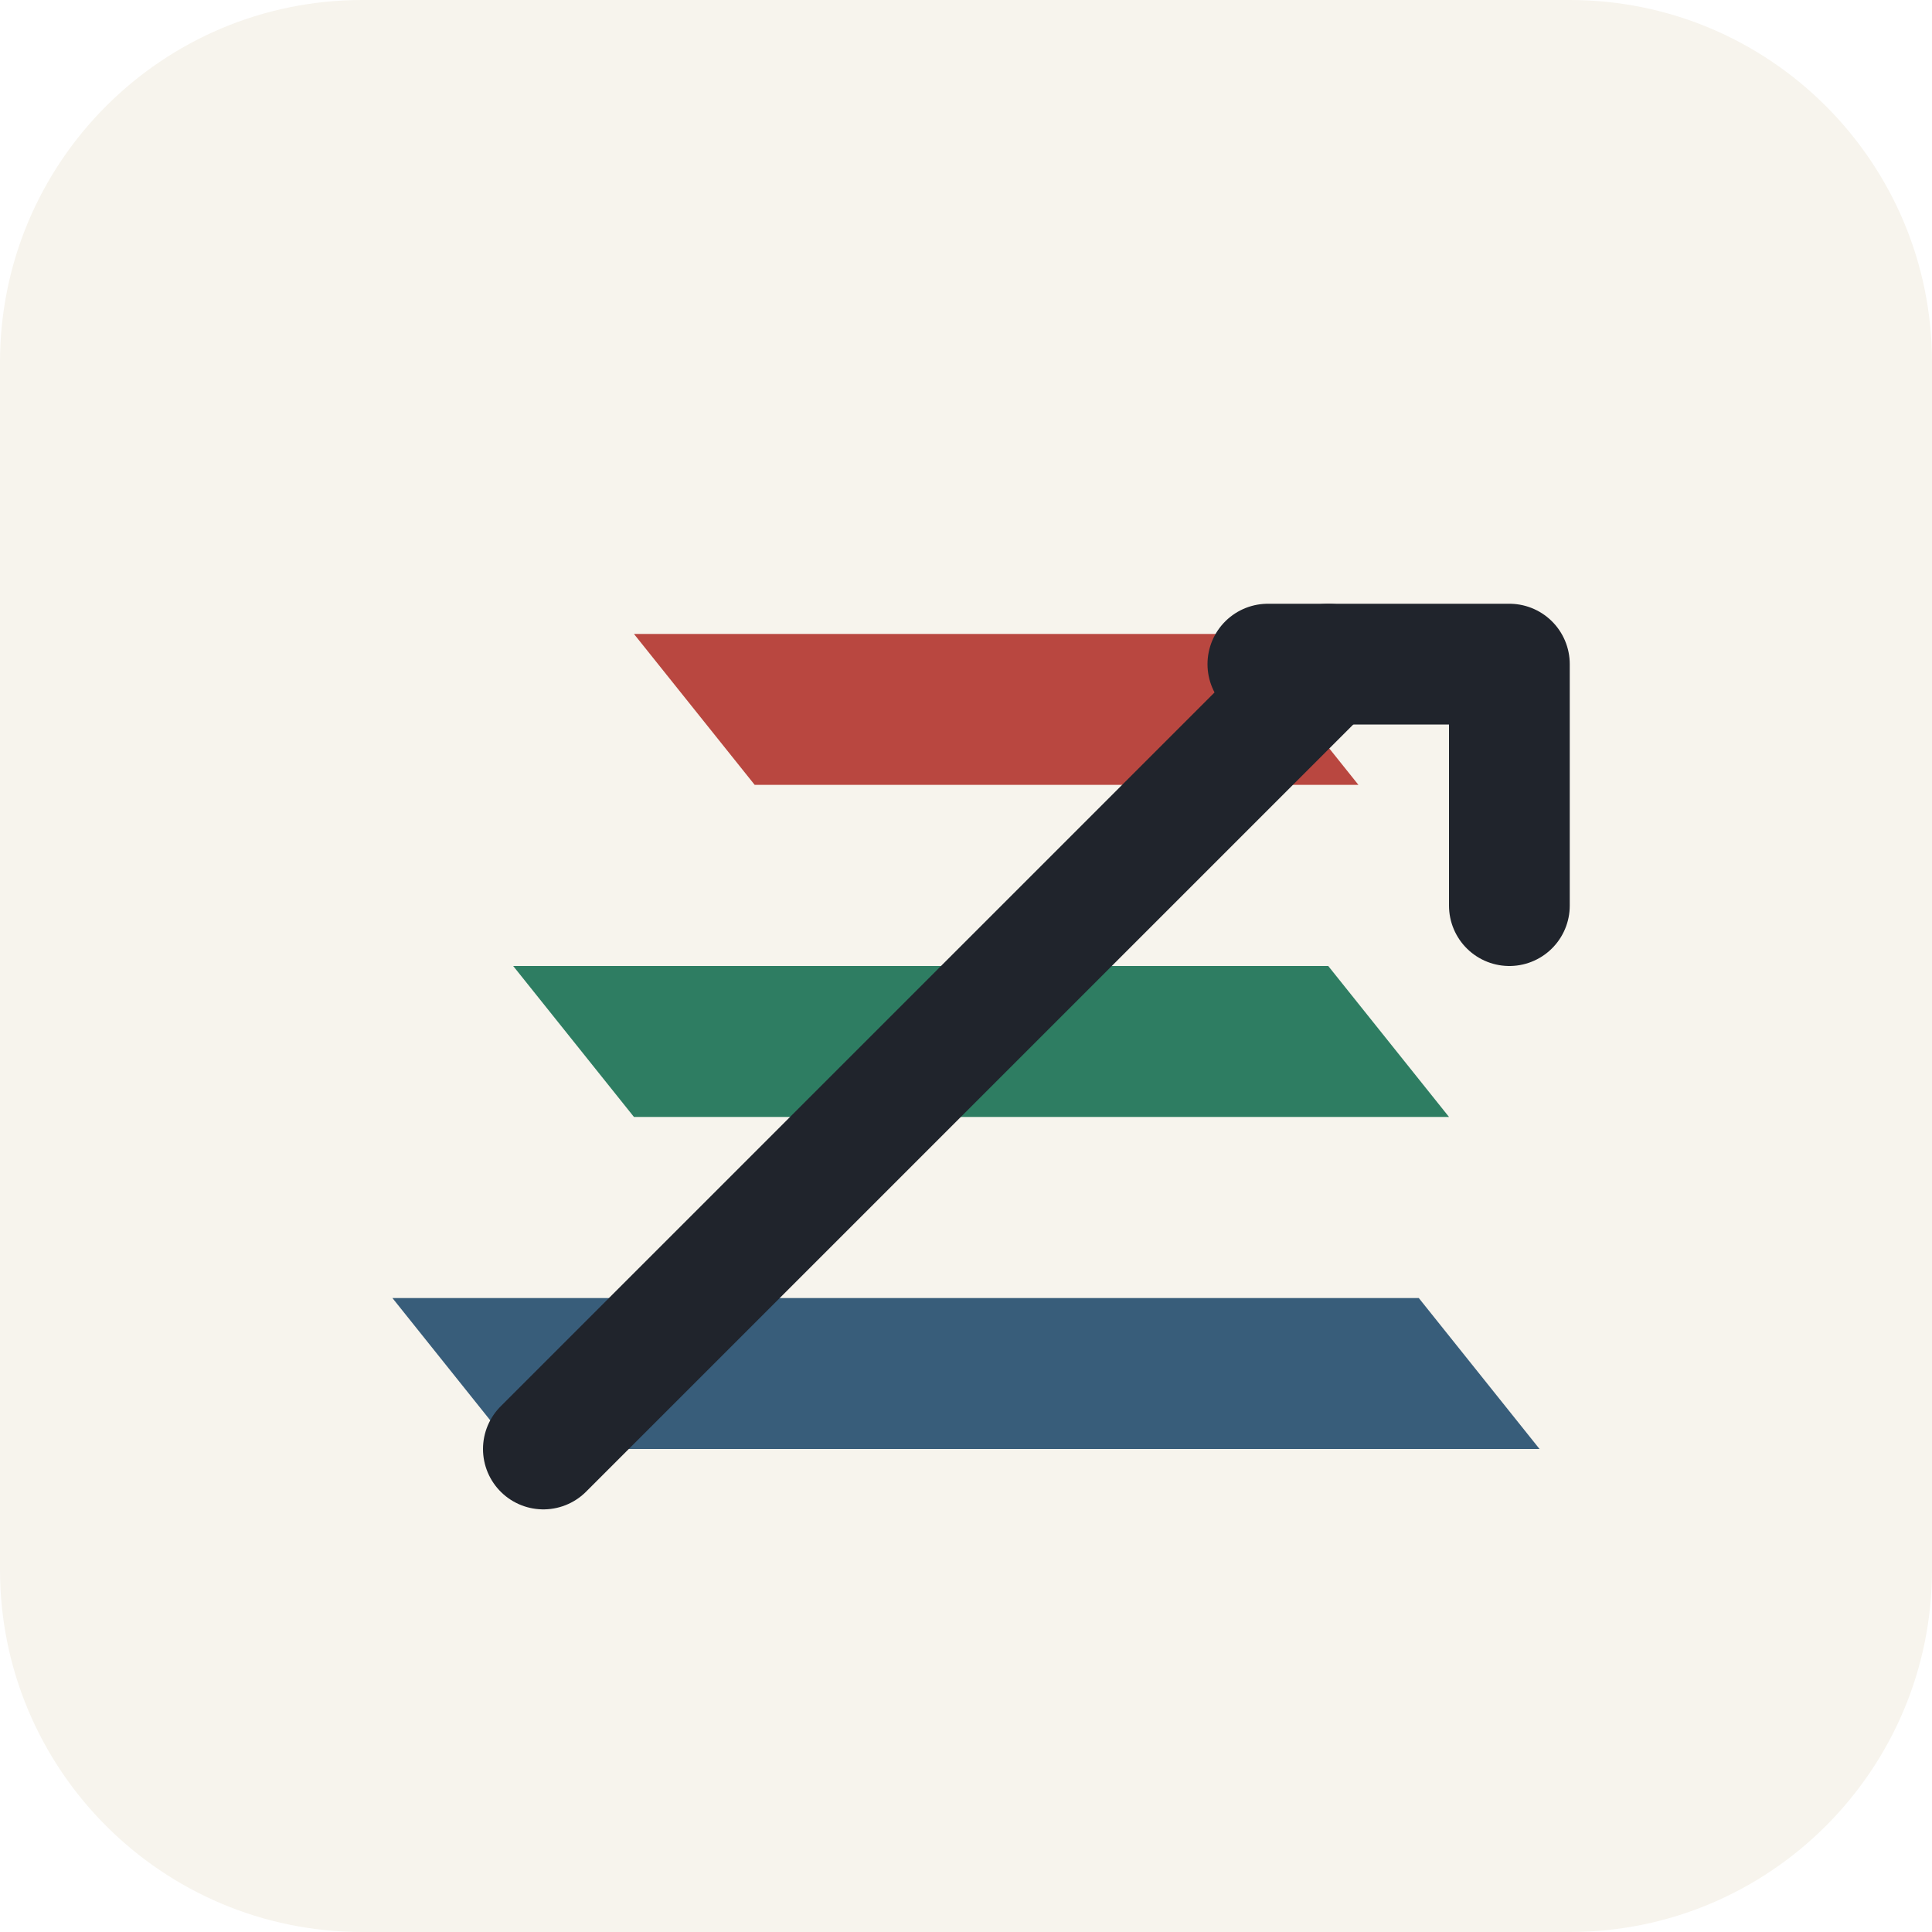
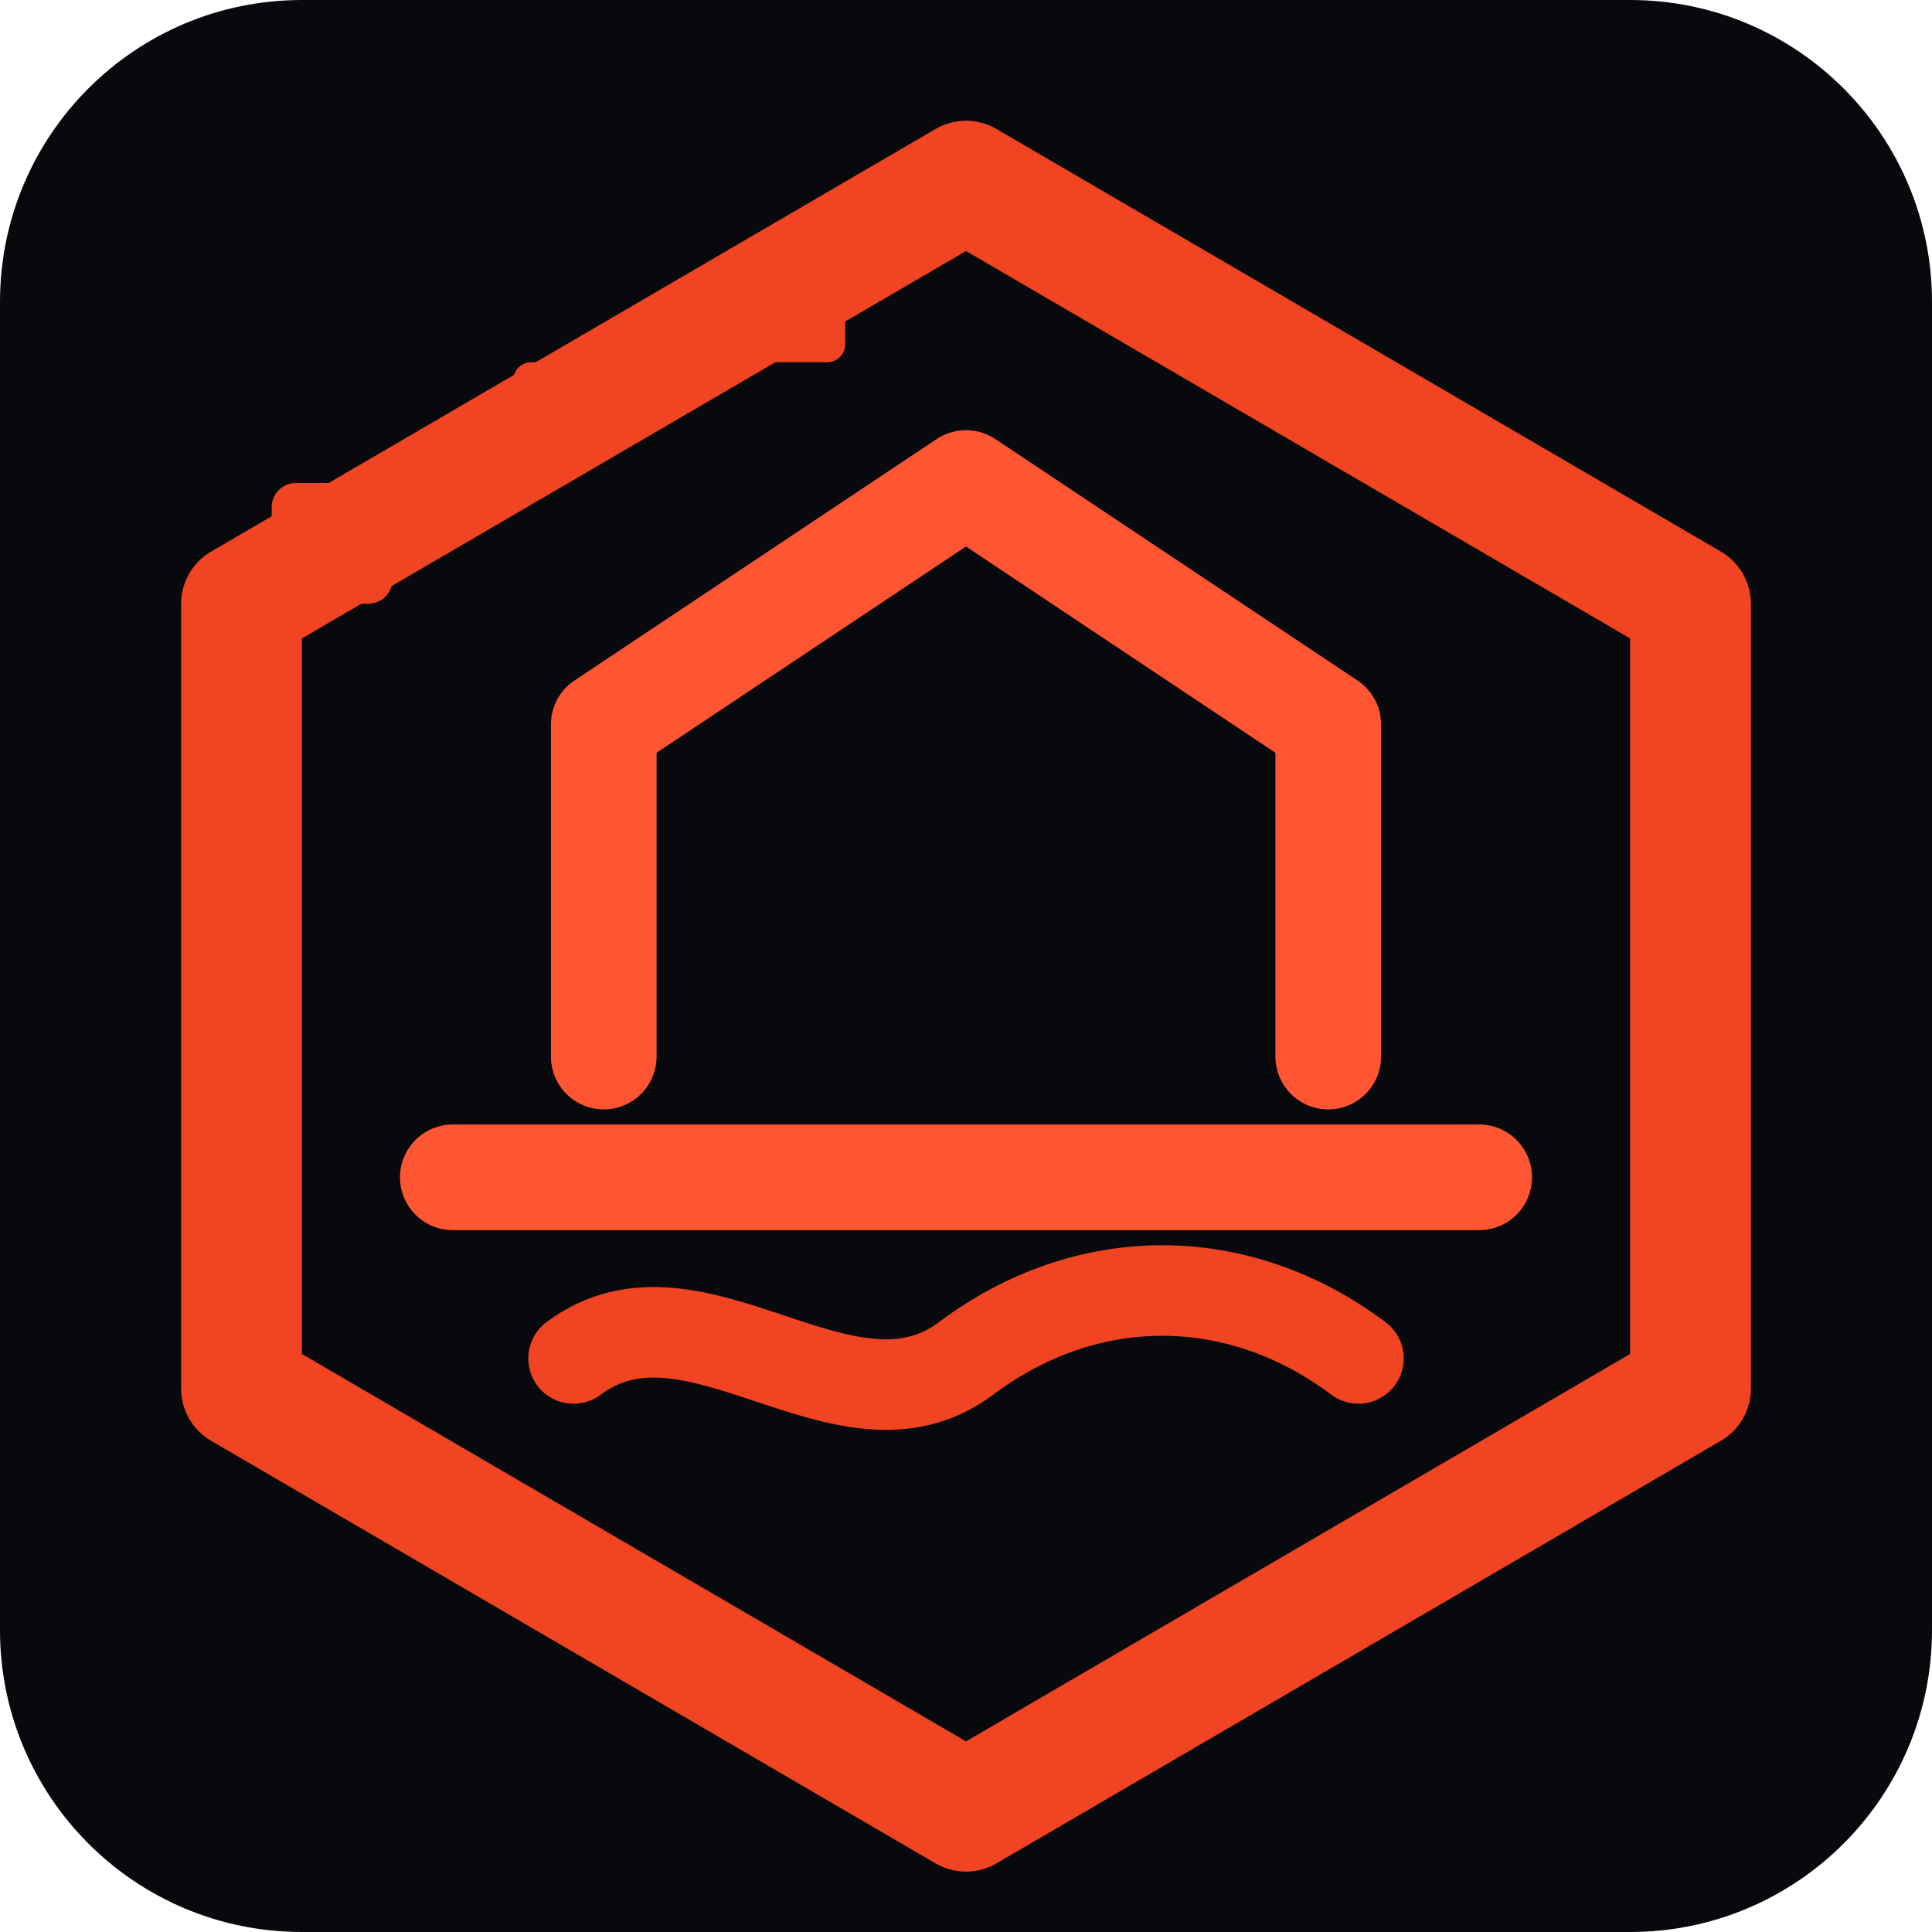
<svg xmlns="http://www.w3.org/2000/svg" viewBox="0 0 64 64" role="img" aria-labelledby="title">
-   <rect width="64" height="64" rx="12" fill="#F7F4ED" />
-   <path d="M13 43h34l4 5H17l-4-5Z" fill="#385D7A" />
-   <path d="M17 32h27l4 5H21l-4-5Z" fill="#2E7D62" />
-   <path d="M21 21h20l4 5H25l-4-5Z" fill="#B94740" />
-   <path d="M18 48 44 22" fill="none" stroke="#20242C" stroke-width="4" stroke-linecap="round" />
-   <path d="M42 22h8v8" fill="none" stroke="#20242C" stroke-width="4" stroke-linecap="round" stroke-linejoin="round" />
+   <rect width="64" height="64" rx="10" fill="#07090D" />
+   <path d="M32 6 56 20v26L32 60 8 46V20L32 6Z" fill="none" stroke="#F04423" stroke-width="4" stroke-linejoin="round" />
+   <path d="M20 35V24l12-8 12 8v11" fill="none" stroke="#FF5533" stroke-width="3.5" stroke-linecap="round" stroke-linejoin="round" />
+   <path d="M15 39h34" stroke="#FF5533" stroke-width="3.5" stroke-linecap="round" />
+   <path d="M19 45c4-3 9 3 13 0s9-3 13 0" fill="none" stroke="#F04423" stroke-width="3" stroke-linecap="round" />
+   <g fill="#F04423">
+     <rect x="9" y="16" width="4" height="4" rx=".8" />
+     <rect x="17" y="12" width="3" height="3" rx=".6" />
+     <rect x="25" y="9" width="3" height="3" rx=".6" />
+   </g>
</svg>
